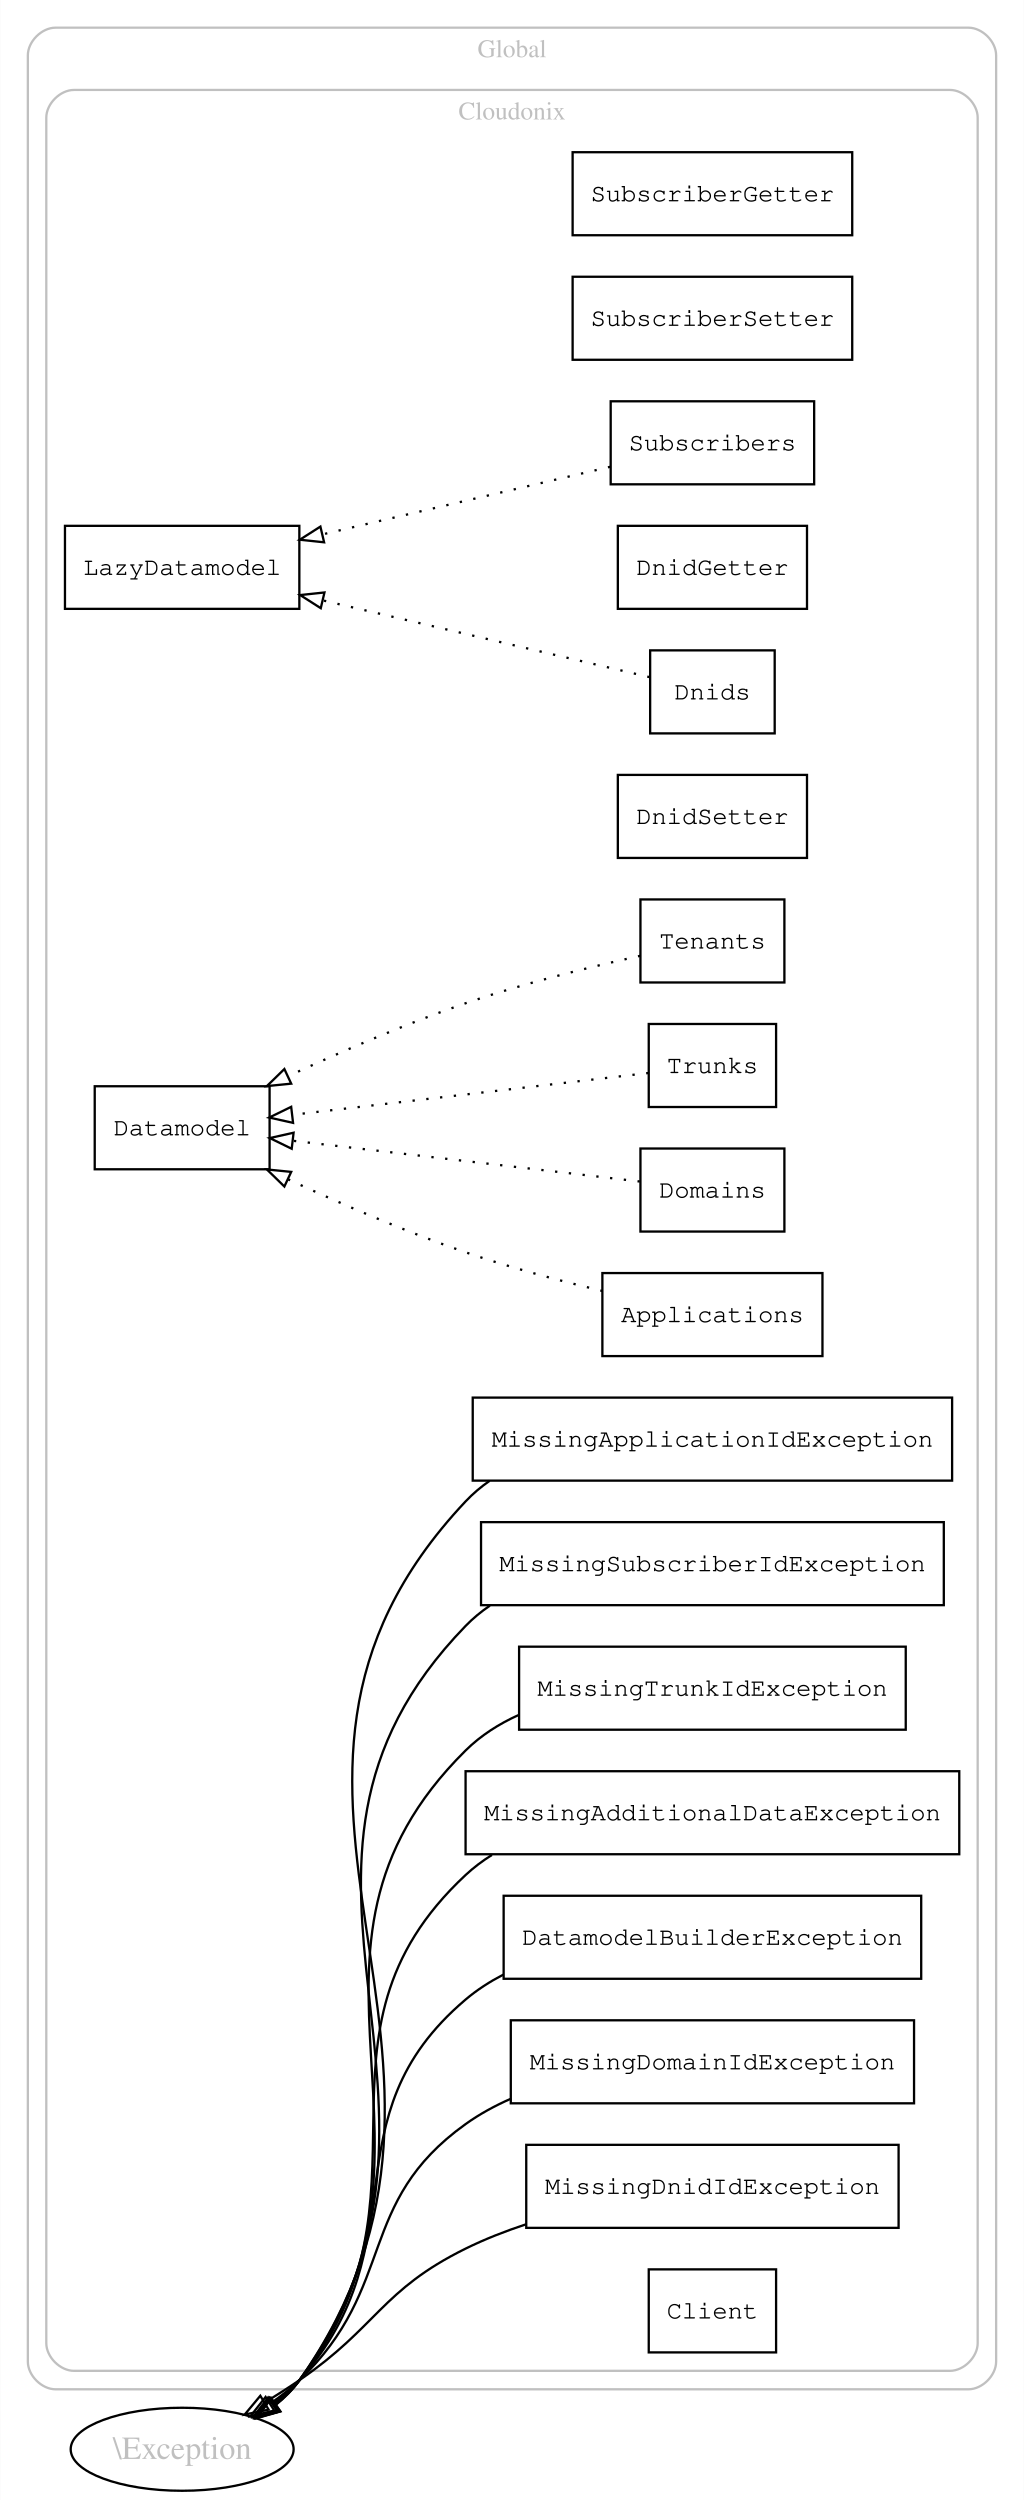
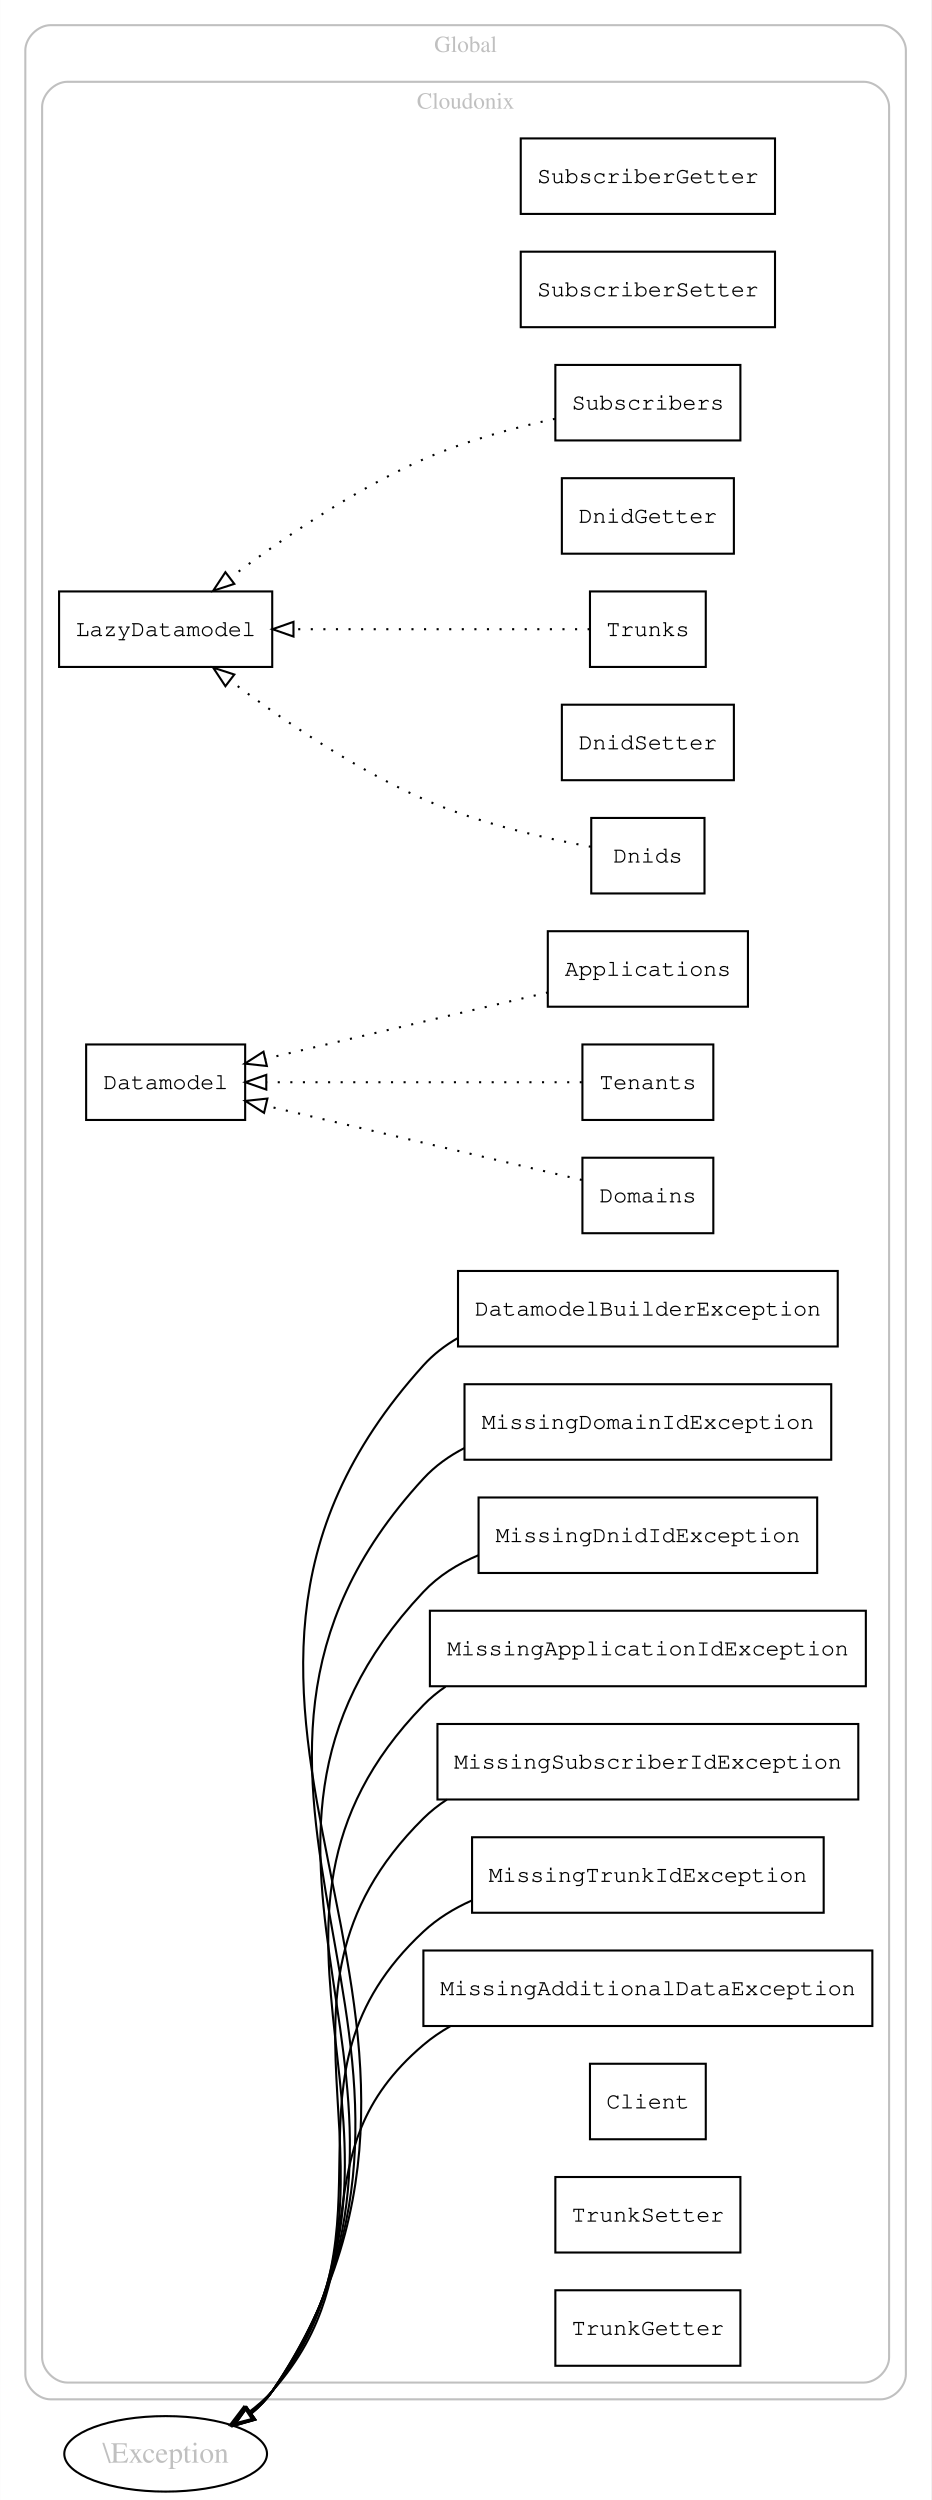
- <svg xmlns="http://www.w3.org/2000/svg" width="444pt" height="1084pt" viewBox="0.00 0.00 443.85 1084.00">
-   <g id="graph0" class="graph" transform="scale(1 1) rotate(0) translate(4 1080)">
-     <polygon fill="#ffffff" stroke="transparent" points="-4,4 -4,-1080 439.846,-1080 439.846,4 -4,4" />
+ <svg xmlns="http://www.w3.org/2000/svg" width="444pt" height="1192pt" viewBox="0.00 0.00 443.85 1192.00">
+   <g id="graph0" class="graph" transform="scale(1 1) rotate(0) translate(4 1188)">
+     <polygon fill="#ffffff" stroke="transparent" points="-4,4 -4,-1188 439.846,-1188 439.846,4 -4,4" />
    <g id="clust1" class="cluster">
-       <path fill="none" stroke="#c0c0c0" d="M20,-44C20,-44 415.846,-44 415.846,-44 421.846,-44 427.846,-50 427.846,-56 427.846,-56 427.846,-1056 427.846,-1056 427.846,-1062 421.846,-1068 415.846,-1068 415.846,-1068 20,-1068 20,-1068 14,-1068 8,-1062 8,-1056 8,-1056 8,-56 8,-56 8,-50 14,-44 20,-44" />
-       <text text-anchor="middle" x="217.923" y="-1055.2" font-family="Times,serif" font-size="11.00" fill="#c0c0c0">Global</text>
+       <path fill="none" stroke="#c0c0c0" d="M20,-44C20,-44 415.846,-44 415.846,-44 421.846,-44 427.846,-50 427.846,-56 427.846,-56 427.846,-1164 427.846,-1164 427.846,-1170 421.846,-1176 415.846,-1176 415.846,-1176 20,-1176 20,-1176 14,-1176 8,-1170 8,-1164 8,-1164 8,-56 8,-56 8,-50 14,-44 20,-44" />
+       <text text-anchor="middle" x="217.923" y="-1163.2" font-family="Times,serif" font-size="11.00" fill="#c0c0c0">Global</text>
    </g>
    <g id="clust2" class="cluster">
-       <path fill="none" stroke="#c0c0c0" d="M28,-52C28,-52 407.846,-52 407.846,-52 413.846,-52 419.846,-58 419.846,-64 419.846,-64 419.846,-1029 419.846,-1029 419.846,-1035 413.846,-1041 407.846,-1041 407.846,-1041 28,-1041 28,-1041 22,-1041 16,-1035 16,-1029 16,-1029 16,-64 16,-64 16,-58 22,-52 28,-52" />
-       <text text-anchor="middle" x="217.923" y="-1028.2" font-family="Times,serif" font-size="11.00" fill="#c0c0c0">Cloudonix</text>
+       <path fill="none" stroke="#c0c0c0" d="M28,-52C28,-52 407.846,-52 407.846,-52 413.846,-52 419.846,-58 419.846,-64 419.846,-64 419.846,-1137 419.846,-1137 419.846,-1143 413.846,-1149 407.846,-1149 407.846,-1149 28,-1149 28,-1149 22,-1149 16,-1143 16,-1137 16,-1137 16,-64 16,-64 16,-58 22,-52 28,-52" />
+       <text text-anchor="middle" x="217.923" y="-1136.2" font-family="Times,serif" font-size="11.00" fill="#c0c0c0">Cloudonix</text>
    </g>
    <g id="node1" class="node">
-       <polygon fill="none" stroke="#000000" points="365.448,-1014 244.212,-1014 244.212,-978 365.448,-978 365.448,-1014" />
-       <text text-anchor="middle" x="304.83" y="-992.7" font-family="Courier,monospace" font-size="11.00" fill="#000000">SubscriberGetter</text>
+       <polygon fill="none" stroke="#000000" points="365.448,-1122 244.212,-1122 244.212,-1086 365.448,-1086 365.448,-1122" />
+       <text text-anchor="middle" x="304.83" y="-1100.7" font-family="Courier,monospace" font-size="11.00" fill="#000000">SubscriberGetter</text>
    </g>
    <g id="node2" class="node">
-       <polygon fill="none" stroke="#000000" points="365.448,-960 244.212,-960 244.212,-924 365.448,-924 365.448,-960" />
-       <text text-anchor="middle" x="304.83" y="-938.7" font-family="Courier,monospace" font-size="11.00" fill="#000000">SubscriberSetter</text>
+       <polygon fill="none" stroke="#000000" points="365.448,-1068 244.212,-1068 244.212,-1032 365.448,-1032 365.448,-1068" />
+       <text text-anchor="middle" x="304.83" y="-1046.7" font-family="Courier,monospace" font-size="11.00" fill="#000000">SubscriberSetter</text>
    </g>
    <g id="node3" class="node">
-       <polygon fill="none" stroke="#000000" points="348.943,-906 260.717,-906 260.717,-870 348.943,-870 348.943,-906" />
-       <text text-anchor="middle" x="304.83" y="-884.7" font-family="Courier,monospace" font-size="11.00" fill="#000000">Subscribers</text>
+       <polygon fill="none" stroke="#000000" points="348.943,-1014 260.717,-1014 260.717,-978 348.943,-978 348.943,-1014" />
+       <text text-anchor="middle" x="304.83" y="-992.7" font-family="Courier,monospace" font-size="11.00" fill="#000000">Subscribers</text>
    </g>
-     <g id="node20" class="node">
-       <polygon fill="none" stroke="#000000" points="125.721,-852 24.093,-852 24.093,-816 125.721,-816 125.721,-852" />
-       <text text-anchor="middle" x="74.907" y="-830.7" font-family="Courier,monospace" font-size="11.00" fill="#000000">LazyDatamodel</text>
+     <g id="node22" class="node">
+       <polygon fill="none" stroke="#000000" points="125.721,-906 24.093,-906 24.093,-870 125.721,-870 125.721,-906" />
+       <text text-anchor="middle" x="74.907" y="-884.7" font-family="Courier,monospace" font-size="11.00" fill="#000000">LazyDatamodel</text>
    </g>
    <g id="edge1" class="edge">
-       <path fill="none" stroke="#000000" stroke-dasharray="1,5" d="M260.499,-877.588C225.085,-869.271 175.073,-857.525 135.887,-848.322" />
-       <polygon fill="none" stroke="#000000" points="136.452,-844.859 125.916,-845.98 134.851,-851.674 136.452,-844.859" />
+       <path fill="none" stroke="#000000" stroke-dasharray="1,5" d="M260.508,-988.308C240.802,-984.012 217.629,-977.728 197.814,-969 164.132,-954.163 129.449,-930.385 105.55,-912.42" />
+       <polygon fill="none" stroke="#000000" points="107.641,-909.613 97.566,-906.333 103.396,-915.179 107.641,-909.613" />
    </g>
    <g id="node4" class="node">
-       <polygon fill="none" stroke="#000000" points="345.841,-852 263.819,-852 263.819,-816 345.841,-816 345.841,-852" />
-       <text text-anchor="middle" x="304.83" y="-830.7" font-family="Courier,monospace" font-size="11.00" fill="#000000">DnidGetter</text>
+       <polygon fill="none" stroke="#000000" points="345.841,-960 263.819,-960 263.819,-924 345.841,-924 345.841,-960" />
+       <text text-anchor="middle" x="304.83" y="-938.7" font-family="Courier,monospace" font-size="11.00" fill="#000000">DnidGetter</text>
    </g>
    <g id="node5" class="node">
-       <polygon fill="none" stroke="#000000" points="332.438,-636 277.222,-636 277.222,-600 332.438,-600 332.438,-636" />
-       <text text-anchor="middle" x="304.83" y="-614.7" font-family="Courier,monospace" font-size="11.00" fill="#000000">Trunks</text>
-     </g>
-     <g id="node19" class="node">
-       <polygon fill="none" stroke="#000000" points="112.818,-609 36.996,-609 36.996,-573 112.818,-573 112.818,-609" />
-       <text text-anchor="middle" x="74.907" y="-587.7" font-family="Courier,monospace" font-size="11.00" fill="#000000">Datamodel</text>
+       <polygon fill="none" stroke="#000000" points="332.438,-906 277.222,-906 277.222,-870 332.438,-870 332.438,-906" />
+       <text text-anchor="middle" x="304.83" y="-884.7" font-family="Courier,monospace" font-size="11.00" fill="#000000">Trunks</text>
    </g>
    <g id="edge2" class="edge">
-       <path fill="none" stroke="#000000" stroke-dasharray="1,5" d="M277.096,-614.743C238.898,-610.258 169.532,-602.112 122.839,-596.629" />
-       <polygon fill="none" stroke="#000000" points="122.997,-593.123 112.657,-595.433 122.18,-600.076 122.997,-593.123" />
+       <path fill="none" stroke="#000000" stroke-dasharray="1,5" d="M277.096,-888C242.34,-888 181.781,-888 135.975,-888" />
+       <polygon fill="none" stroke="#000000" points="135.853,-884.5 125.853,-888 135.853,-891.5 135.853,-884.5" />
    </g>
    <g id="node6" class="node">
-       <polygon fill="none" stroke="#000000" points="345.841,-744 263.819,-744 263.819,-708 345.841,-708 345.841,-744" />
-       <text text-anchor="middle" x="304.83" y="-722.7" font-family="Courier,monospace" font-size="11.00" fill="#000000">DnidSetter</text>
+       <polygon fill="none" stroke="#000000" points="345.841,-852 263.819,-852 263.819,-816 345.841,-816 345.841,-852" />
+       <text text-anchor="middle" x="304.83" y="-830.7" font-family="Courier,monospace" font-size="11.00" fill="#000000">DnidSetter</text>
    </g>
    <g id="node7" class="node">
-       <polygon fill="none" stroke="#000000" points="352.543,-528 257.117,-528 257.117,-492 352.543,-492 352.543,-528" />
-       <text text-anchor="middle" x="304.83" y="-506.7" font-family="Courier,monospace" font-size="11.00" fill="#000000">Applications</text>
+       <polygon fill="none" stroke="#000000" points="352.543,-744 257.117,-744 257.117,-708 352.543,-708 352.543,-744" />
+       <text text-anchor="middle" x="304.83" y="-722.7" font-family="Courier,monospace" font-size="11.00" fill="#000000">Applications</text>
+     </g>
+     <g id="node21" class="node">
+       <polygon fill="none" stroke="#000000" points="112.818,-690 36.996,-690 36.996,-654 112.818,-654 112.818,-690" />
+       <text text-anchor="middle" x="74.907" y="-668.7" font-family="Courier,monospace" font-size="11.00" fill="#000000">Datamodel</text>
    </g>
    <g id="edge3" class="edge">
-       <path fill="none" stroke="#000000" stroke-dasharray="1,5" d="M257.184,-520.22C238.471,-524.7 216.935,-530.439 197.814,-537 171.754,-545.942 143.554,-558.14 120.747,-568.681" />
-       <polygon fill="none" stroke="#000000" points="119.227,-565.528 111.647,-572.93 122.189,-571.87 119.227,-565.528" />
+       <path fill="none" stroke="#000000" stroke-dasharray="1,5" d="M257.19,-714.811C217.743,-705.547 161.969,-692.447 122.528,-683.184" />
+       <polygon fill="none" stroke="#000000" points="123.156,-679.737 112.621,-680.857 121.555,-686.551 123.156,-679.737" />
    </g>
    <g id="node8" class="node">
-       <polygon fill="none" stroke="#000000" points="395.357,-258 214.303,-258 214.303,-222 395.357,-222 395.357,-258" />
-       <text text-anchor="middle" x="304.83" y="-236.7" font-family="Courier,monospace" font-size="11.00" fill="#000000">DatamodelBuilderException</text>
+       <polygon fill="none" stroke="#000000" points="395.357,-582 214.303,-582 214.303,-546 395.357,-546 395.357,-582" />
+       <text text-anchor="middle" x="304.83" y="-560.7" font-family="Courier,monospace" font-size="11.00" fill="#000000">DatamodelBuilderException</text>
    </g>
-     <g id="node21" class="node">
+     <g id="node23" class="node">
      <ellipse fill="none" stroke="#000000" cx="74.907" cy="-18" rx="48.334" ry="18" />
      <text text-anchor="middle" x="74.907" y="-13.8" font-family="Times,serif" font-size="14.00" fill="#c0c0c0">\Exception</text>
    </g>
    <g id="edge4" class="edge">
-       <path fill="none" stroke="#000000" d="M214.186,-223.807C208.32,-220.783 202.783,-217.213 197.814,-213 136.785,-161.257 178.864,-107.895 125.814,-48 122.415,-44.163 118.404,-40.68 114.148,-37.561" />
-       <polygon fill="none" stroke="#000000" points="116.032,-34.61 105.761,-32.011 112.169,-40.448 116.032,-34.61" />
+       <path fill="none" stroke="#000000" d="M214.311,-550.077C208.183,-546.563 202.568,-542.26 197.814,-537 50.514,-374.026 248.44,-230.265 125.814,-48 123.094,-43.957 119.631,-40.382 115.794,-37.239" />
+       <polygon fill="none" stroke="#000000" points="117.698,-34.299 107.511,-31.387 113.658,-40.016 117.698,-34.299" />
    </g>
    <g id="node9" class="node">
-       <polygon fill="none" stroke="#000000" points="392.256,-204 217.404,-204 217.404,-168 392.256,-168 392.256,-204" />
-       <text text-anchor="middle" x="304.83" y="-182.7" font-family="Courier,monospace" font-size="11.00" fill="#000000">MissingDomainIdException</text>
+       <polygon fill="none" stroke="#000000" points="392.256,-528 217.404,-528 217.404,-492 392.256,-492 392.256,-528" />
+       <text text-anchor="middle" x="304.83" y="-506.7" font-family="Courier,monospace" font-size="11.00" fill="#000000">MissingDomainIdException</text>
    </g>
    <g id="edge5" class="edge">
-       <path fill="none" stroke="#000000" d="M217.607,-170.065C210.599,-167.001 203.891,-163.35 197.814,-159 149.999,-124.773 168.276,-88.678 125.814,-48 122.022,-44.367 117.711,-40.988 113.241,-37.906" />
-       <polygon fill="none" stroke="#000000" points="114.854,-34.784 104.541,-32.357 111.09,-40.685 114.854,-34.784" />
+       <path fill="none" stroke="#000000" d="M217.444,-497.622C210.117,-493.851 203.393,-489.063 197.814,-483 65.123,-338.796 236.65,-209.608 125.814,-48 123.058,-43.981 119.572,-40.421 115.722,-37.288" />
+       <polygon fill="none" stroke="#000000" points="117.617,-34.341 107.425,-31.445 113.586,-40.065 117.617,-34.341" />
    </g>
    <g id="node10" class="node">
-       <polygon fill="none" stroke="#000000" points="385.554,-150 224.106,-150 224.106,-114 385.554,-114 385.554,-150" />
-       <text text-anchor="middle" x="304.83" y="-128.7" font-family="Courier,monospace" font-size="11.00" fill="#000000">MissingDnidIdException</text>
+       <polygon fill="none" stroke="#000000" points="385.554,-474 224.106,-474 224.106,-438 385.554,-438 385.554,-474" />
+       <text text-anchor="middle" x="304.83" y="-452.7" font-family="Courier,monospace" font-size="11.00" fill="#000000">MissingDnidIdException</text>
    </g>
    <g id="edge6" class="edge">
-       <path fill="none" stroke="#000000" d="M224.025,-115.552C214.979,-112.563 206.062,-109.07 197.814,-105 161.213,-86.94 159.474,-71.082 125.814,-48 120.99,-44.692 115.79,-41.37 110.62,-38.203" />
-       <polygon fill="none" stroke="#000000" points="112.398,-35.188 102.02,-33.051 108.8,-41.193 112.398,-35.188" />
+       <path fill="none" stroke="#000000" d="M224.137,-446.506C214.262,-442.398 205.103,-436.743 197.814,-429 79.691,-303.522 224.893,-189.001 125.814,-48 123.012,-44.013 119.498,-40.473 115.632,-37.351" />
+       <polygon fill="none" stroke="#000000" points="117.514,-34.396 107.316,-31.521 113.495,-40.127 117.514,-34.396" />
    </g>
    <g id="node11" class="node">
-       <polygon fill="none" stroke="#000000" points="408.762,-474 200.899,-474 200.899,-438 408.762,-438 408.762,-474" />
-       <text text-anchor="middle" x="304.83" y="-452.7" font-family="Courier,monospace" font-size="11.00" fill="#000000">MissingApplicationIdException</text>
+       <polygon fill="none" stroke="#000000" points="408.762,-420 200.899,-420 200.899,-384 408.762,-384 408.762,-420" />
+       <text text-anchor="middle" x="304.83" y="-398.7" font-family="Courier,monospace" font-size="11.00" fill="#000000">MissingApplicationIdException</text>
    </g>
    <g id="edge7" class="edge">
-       <path fill="none" stroke="#000000" d="M208.226,-437.918C204.468,-435.306 200.966,-432.348 197.814,-429 79.691,-303.522 224.893,-189.001 125.814,-48 123.012,-44.013 119.498,-40.473 115.632,-37.351" />
-       <polygon fill="none" stroke="#000000" points="117.514,-34.396 107.316,-31.521 113.495,-40.127 117.514,-34.396" />
-     </g>
-     <g id="node12" class="node">
-       <polygon fill="none" stroke="#000000" points="405.16,-420 204.5,-420 204.5,-384 405.16,-384 405.16,-420" />
-       <text text-anchor="middle" x="304.83" y="-398.7" font-family="Courier,monospace" font-size="11.00" fill="#000000">MissingSubscriberIdException</text>
-     </g>
-     <g id="edge8" class="edge">
      <path fill="none" stroke="#000000" d="M208.349,-383.8C204.558,-381.22 201.016,-378.301 197.814,-375 94.199,-268.184 213.186,-168.465 125.814,-48 122.953,-44.056 119.401,-40.542 115.513,-37.435" />
      <polygon fill="none" stroke="#000000" points="117.379,-34.47 107.175,-31.622 113.376,-40.212 117.379,-34.47" />
    </g>
+     <g id="node12" class="node">
+       <polygon fill="none" stroke="#000000" points="405.16,-366 204.5,-366 204.5,-330 405.16,-330 405.16,-366" />
+       <text text-anchor="middle" x="304.83" y="-344.7" font-family="Courier,monospace" font-size="11.00" fill="#000000">MissingSubscriberIdException</text>
+     </g>
+     <g id="edge8" class="edge">
+       <path fill="none" stroke="#000000" d="M208.995,-329.952C204.98,-327.338 201.219,-324.369 197.814,-321 108.61,-232.748 201.561,-148.041 125.814,-48 122.836,-44.067 119.18,-40.552 115.206,-37.438" />
+       <polygon fill="none" stroke="#000000" points="116.941,-34.384 106.718,-31.603 112.976,-40.153 116.941,-34.384" />
+     </g>
    <g id="node13" class="node">
-       <polygon fill="none" stroke="#000000" points="388.655,-366 221.005,-366 221.005,-330 388.655,-330 388.655,-366" />
-       <text text-anchor="middle" x="304.83" y="-344.7" font-family="Courier,monospace" font-size="11.00" fill="#000000">MissingTrunkIdException</text>
+       <polygon fill="none" stroke="#000000" points="388.655,-312 221.005,-312 221.005,-276 388.655,-276 388.655,-312" />
+       <text text-anchor="middle" x="304.83" y="-290.7" font-family="Courier,monospace" font-size="11.00" fill="#000000">MissingTrunkIdException</text>
    </g>
    <g id="edge9" class="edge">
-       <path fill="none" stroke="#000000" d="M220.903,-336.422C212.365,-332.565 204.42,-327.536 197.814,-321 108.61,-232.748 201.561,-148.041 125.814,-48 122.836,-44.067 119.18,-40.552 115.206,-37.438" />
-       <polygon fill="none" stroke="#000000" points="116.941,-34.384 106.718,-31.603 112.976,-40.153 116.941,-34.384" />
+       <path fill="none" stroke="#000000" d="M220.75,-281.792C212.345,-278.037 204.473,-273.205 197.814,-267 122.857,-197.149 190.076,-127.801 125.814,-48 122.719,-44.157 118.991,-40.7 114.976,-37.618" />
+       <polygon fill="none" stroke="#000000" points="116.681,-34.545 106.444,-31.817 112.746,-40.334 116.681,-34.545" />
    </g>
    <g id="node14" class="node">
-       <polygon fill="none" stroke="#000000" points="411.862,-312 197.798,-312 197.798,-276 411.862,-276 411.862,-312" />
-       <text text-anchor="middle" x="304.83" y="-290.7" font-family="Courier,monospace" font-size="11.00" fill="#000000">MissingAdditionalDataException</text>
+       <polygon fill="none" stroke="#000000" points="411.862,-258 197.798,-258 197.798,-222 411.862,-222 411.862,-258" />
+       <text text-anchor="middle" x="304.83" y="-236.7" font-family="Courier,monospace" font-size="11.00" fill="#000000">MissingAdditionalDataException</text>
    </g>
    <g id="edge10" class="edge">
-       <path fill="none" stroke="#000000" d="M209.237,-275.7C205.159,-273.151 201.319,-270.266 197.814,-267 122.857,-197.149 190.076,-127.801 125.814,-48 122.719,-44.157 118.991,-40.7 114.976,-37.618" />
-       <polygon fill="none" stroke="#000000" points="116.681,-34.545 106.444,-31.817 112.746,-40.334 116.681,-34.545" />
+       <path fill="none" stroke="#000000" d="M210.607,-221.869C206.064,-219.286 201.76,-216.346 197.814,-213 136.785,-161.257 178.864,-107.895 125.814,-48 122.415,-44.163 118.404,-40.68 114.148,-37.561" />
+       <polygon fill="none" stroke="#000000" points="116.032,-34.61 105.761,-32.011 112.169,-40.448 116.032,-34.61" />
    </g>
    <g id="node15" class="node">
      <polygon fill="none" stroke="#000000" points="331.83,-798 277.83,-798 277.83,-762 331.83,-762 331.83,-798" />
      <text text-anchor="middle" x="304.83" y="-776.7" font-family="Courier,monospace" font-size="11.00" fill="#000000">Dnids</text>
    </g>
    <g id="edge11" class="edge">
-       <path fill="none" stroke="#000000" stroke-dasharray="1,5" d="M277.552,-786.407C242.865,-794.553 181.956,-808.858 135.946,-819.664" />
-       <polygon fill="none" stroke="#000000" points="135.01,-816.289 126.075,-821.983 136.61,-823.104 135.01,-816.289" />
+       <path fill="none" stroke="#000000" stroke-dasharray="1,5" d="M277.618,-784.258C255.479,-788.33 223.767,-795.568 197.814,-807 164.132,-821.837 129.449,-845.615 105.55,-863.58" />
+       <polygon fill="none" stroke="#000000" points="103.396,-860.821 97.566,-869.667 107.641,-866.387 103.396,-860.821" />
    </g>
    <g id="node16" class="node">
      <polygon fill="none" stroke="#000000" points="336.038,-690 273.622,-690 273.622,-654 336.038,-654 336.038,-690" />
      <text text-anchor="middle" x="304.83" y="-668.7" font-family="Courier,monospace" font-size="11.00" fill="#000000">Tenants</text>
    </g>
    <g id="edge12" class="edge">
-       <path fill="none" stroke="#000000" stroke-dasharray="1,5" d="M273.522,-665.549C251.969,-660.758 222.825,-653.582 197.814,-645 171.754,-636.058 143.554,-623.86 120.747,-613.319" />
-       <polygon fill="none" stroke="#000000" points="122.189,-610.13 111.647,-609.07 119.227,-616.472 122.189,-610.13" />
+       <path fill="none" stroke="#000000" stroke-dasharray="1,5" d="M273.342,-672C234.548,-672 168.239,-672 123.041,-672" />
+       <polygon fill="none" stroke="#000000" points="122.886,-668.5 112.886,-672 122.886,-675.5 122.886,-668.5" />
    </g>
    <g id="node17" class="node">
-       <polygon fill="none" stroke="#000000" points="336.038,-582 273.622,-582 273.622,-546 336.038,-546 336.038,-582" />
-       <text text-anchor="middle" x="304.83" y="-560.7" font-family="Courier,monospace" font-size="11.00" fill="#000000">Domains</text>
+       <polygon fill="none" stroke="#000000" points="336.038,-636 273.622,-636 273.622,-600 336.038,-600 336.038,-636" />
+       <text text-anchor="middle" x="304.83" y="-614.7" font-family="Courier,monospace" font-size="11.00" fill="#000000">Domains</text>
    </g>
    <g id="edge13" class="edge">
-       <path fill="none" stroke="#000000" stroke-dasharray="1,5" d="M273.342,-567.698C234.548,-572.253 168.239,-580.04 123.041,-585.348" />
-       <polygon fill="none" stroke="#000000" points="122.41,-581.898 112.886,-586.54 123.226,-588.85 122.41,-581.898" />
+       <path fill="none" stroke="#000000" stroke-dasharray="1,5" d="M273.342,-625.395C234.466,-634.526 167.959,-650.146 122.756,-660.762" />
+       <polygon fill="none" stroke="#000000" points="121.821,-657.386 112.886,-663.08 123.422,-664.201 121.821,-657.386" />
    </g>
    <g id="node18" class="node">
-       <polygon fill="none" stroke="#000000" points="332.438,-96 277.222,-96 277.222,-60 332.438,-60 332.438,-96" />
-       <text text-anchor="middle" x="304.83" y="-74.7" font-family="Courier,monospace" font-size="11.00" fill="#000000">Client</text>
+       <polygon fill="none" stroke="#000000" points="332.438,-204 277.222,-204 277.222,-168 332.438,-168 332.438,-204" />
+       <text text-anchor="middle" x="304.83" y="-182.7" font-family="Courier,monospace" font-size="11.00" fill="#000000">Client</text>
+     </g>
+     <g id="node19" class="node">
+       <polygon fill="none" stroke="#000000" points="348.943,-150 260.717,-150 260.717,-114 348.943,-114 348.943,-150" />
+       <text text-anchor="middle" x="304.83" y="-128.7" font-family="Courier,monospace" font-size="11.00" fill="#000000">TrunkSetter</text>
+     </g>
+     <g id="node20" class="node">
+       <polygon fill="none" stroke="#000000" points="348.943,-96 260.717,-96 260.717,-60 348.943,-60 348.943,-96" />
+       <text text-anchor="middle" x="304.83" y="-74.7" font-family="Courier,monospace" font-size="11.00" fill="#000000">TrunkGetter</text>
    </g>
  </g>
</svg>
